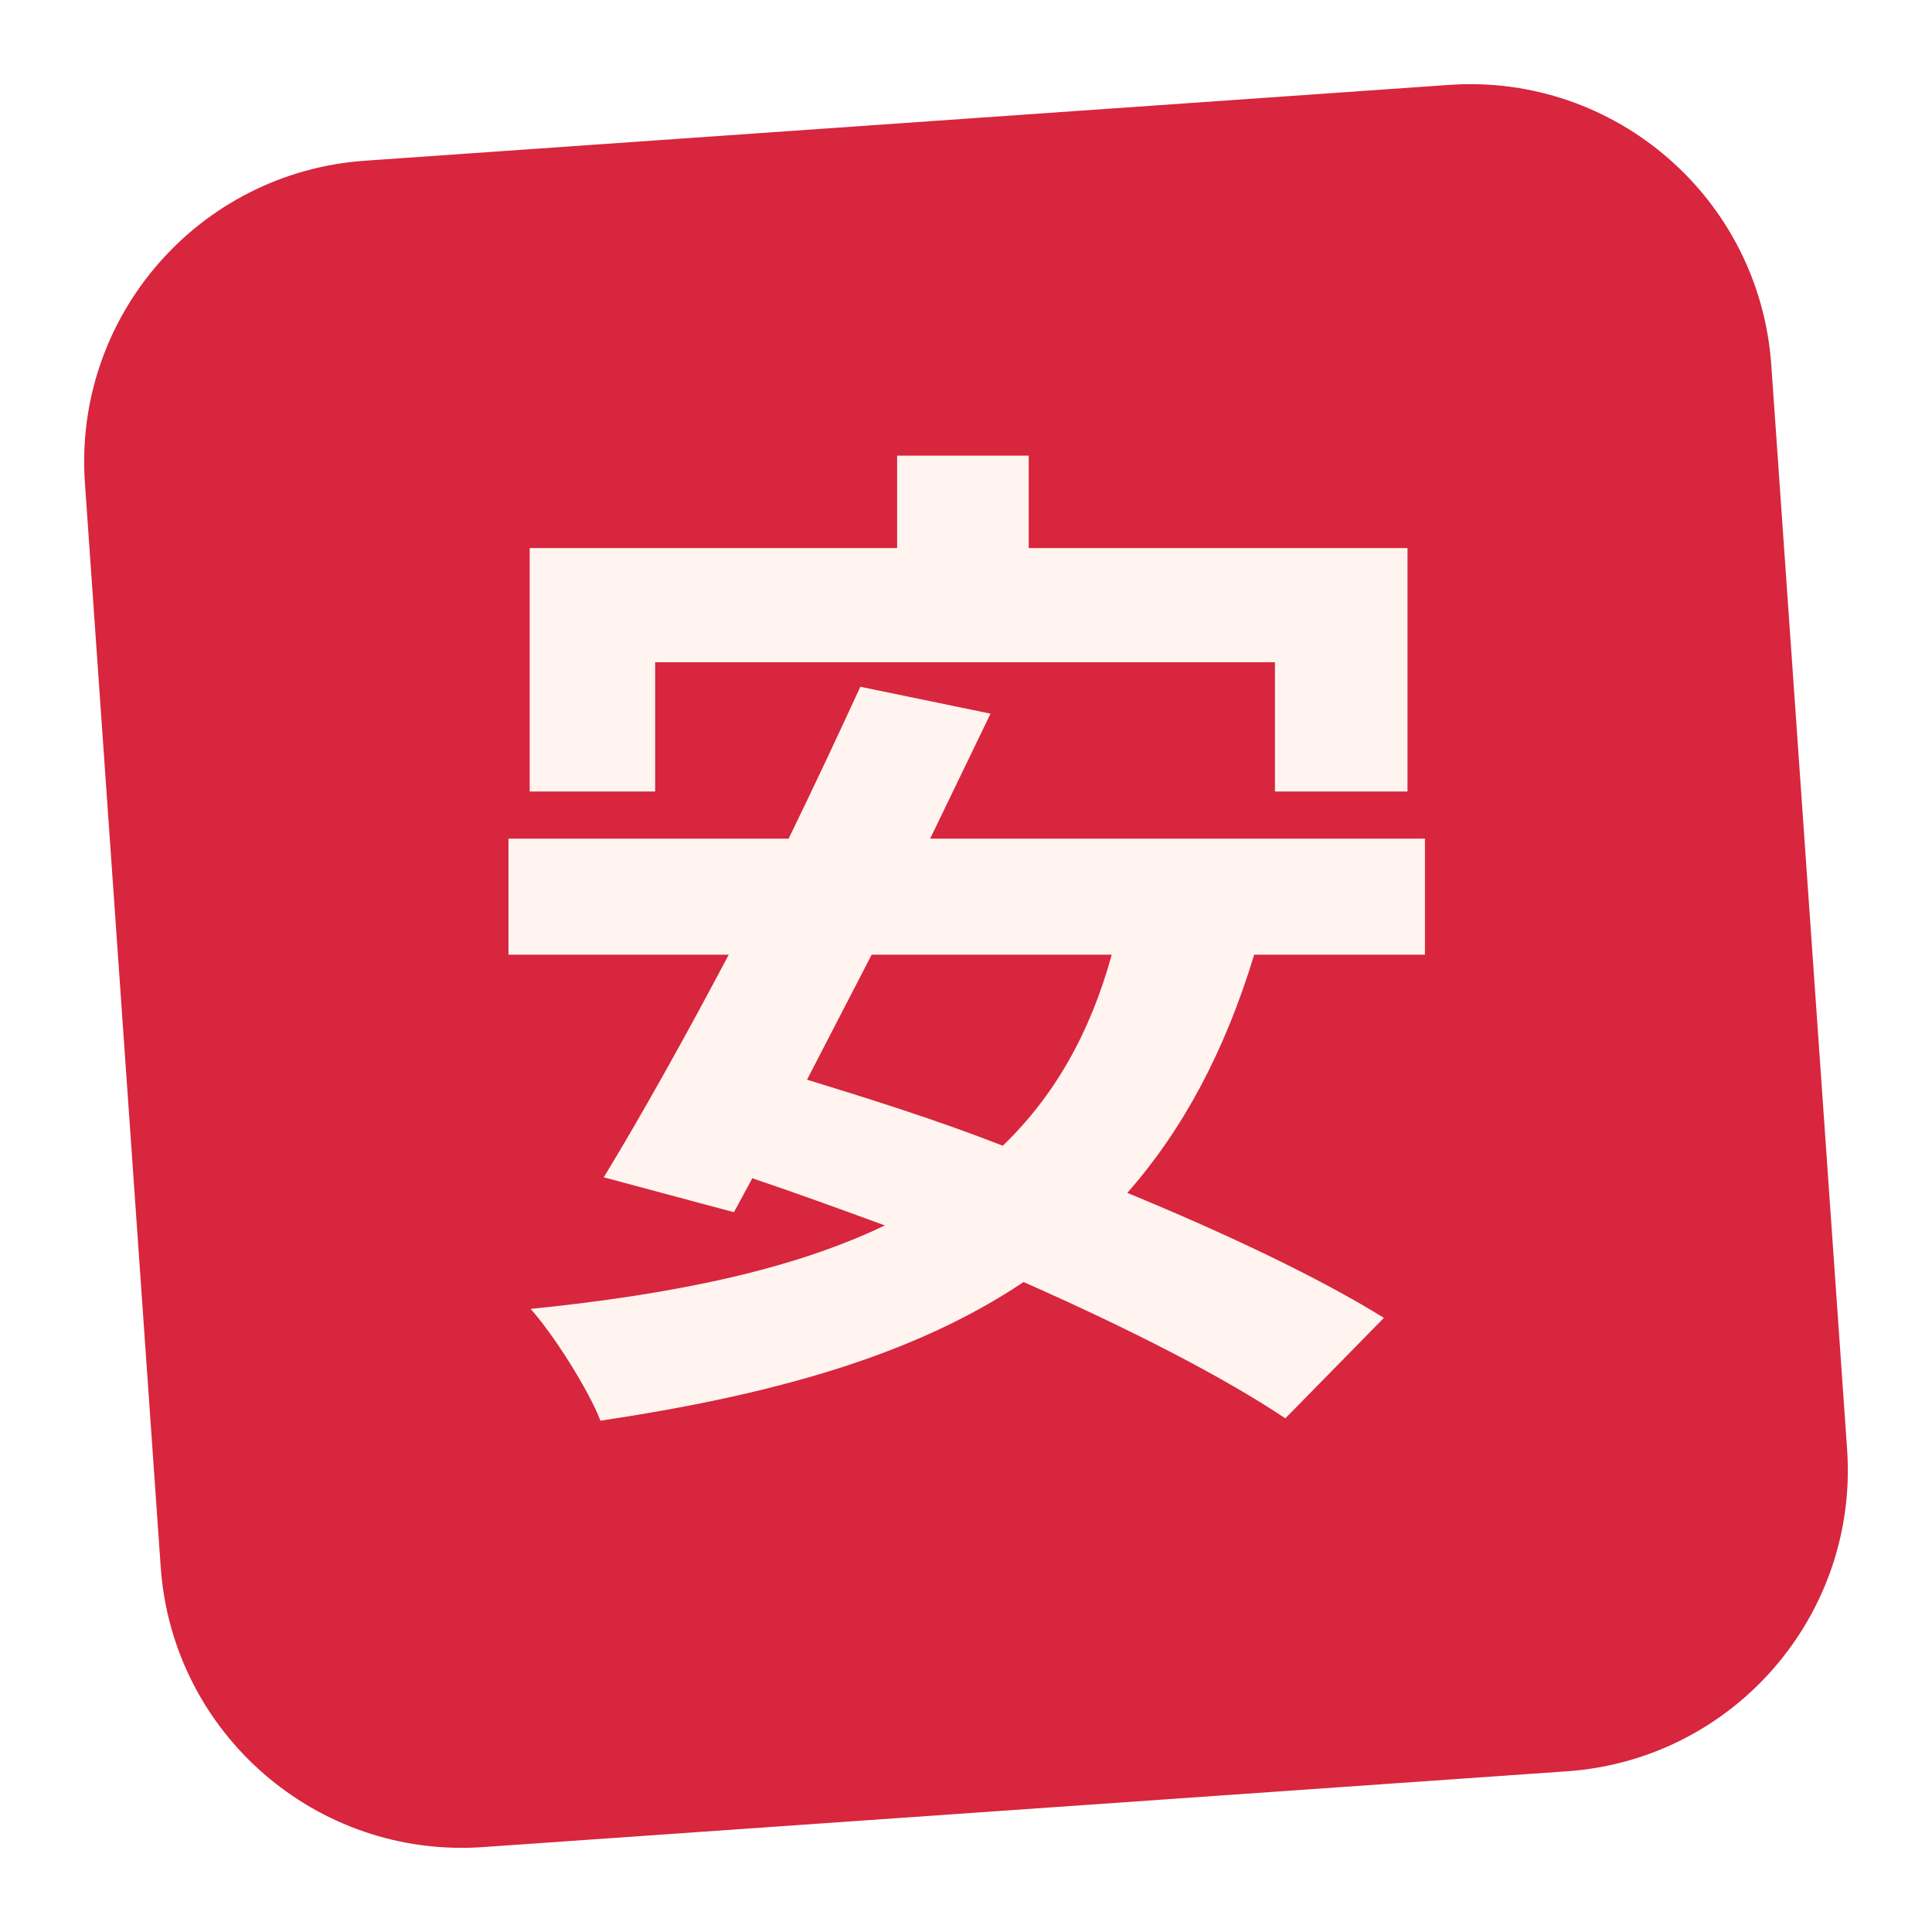
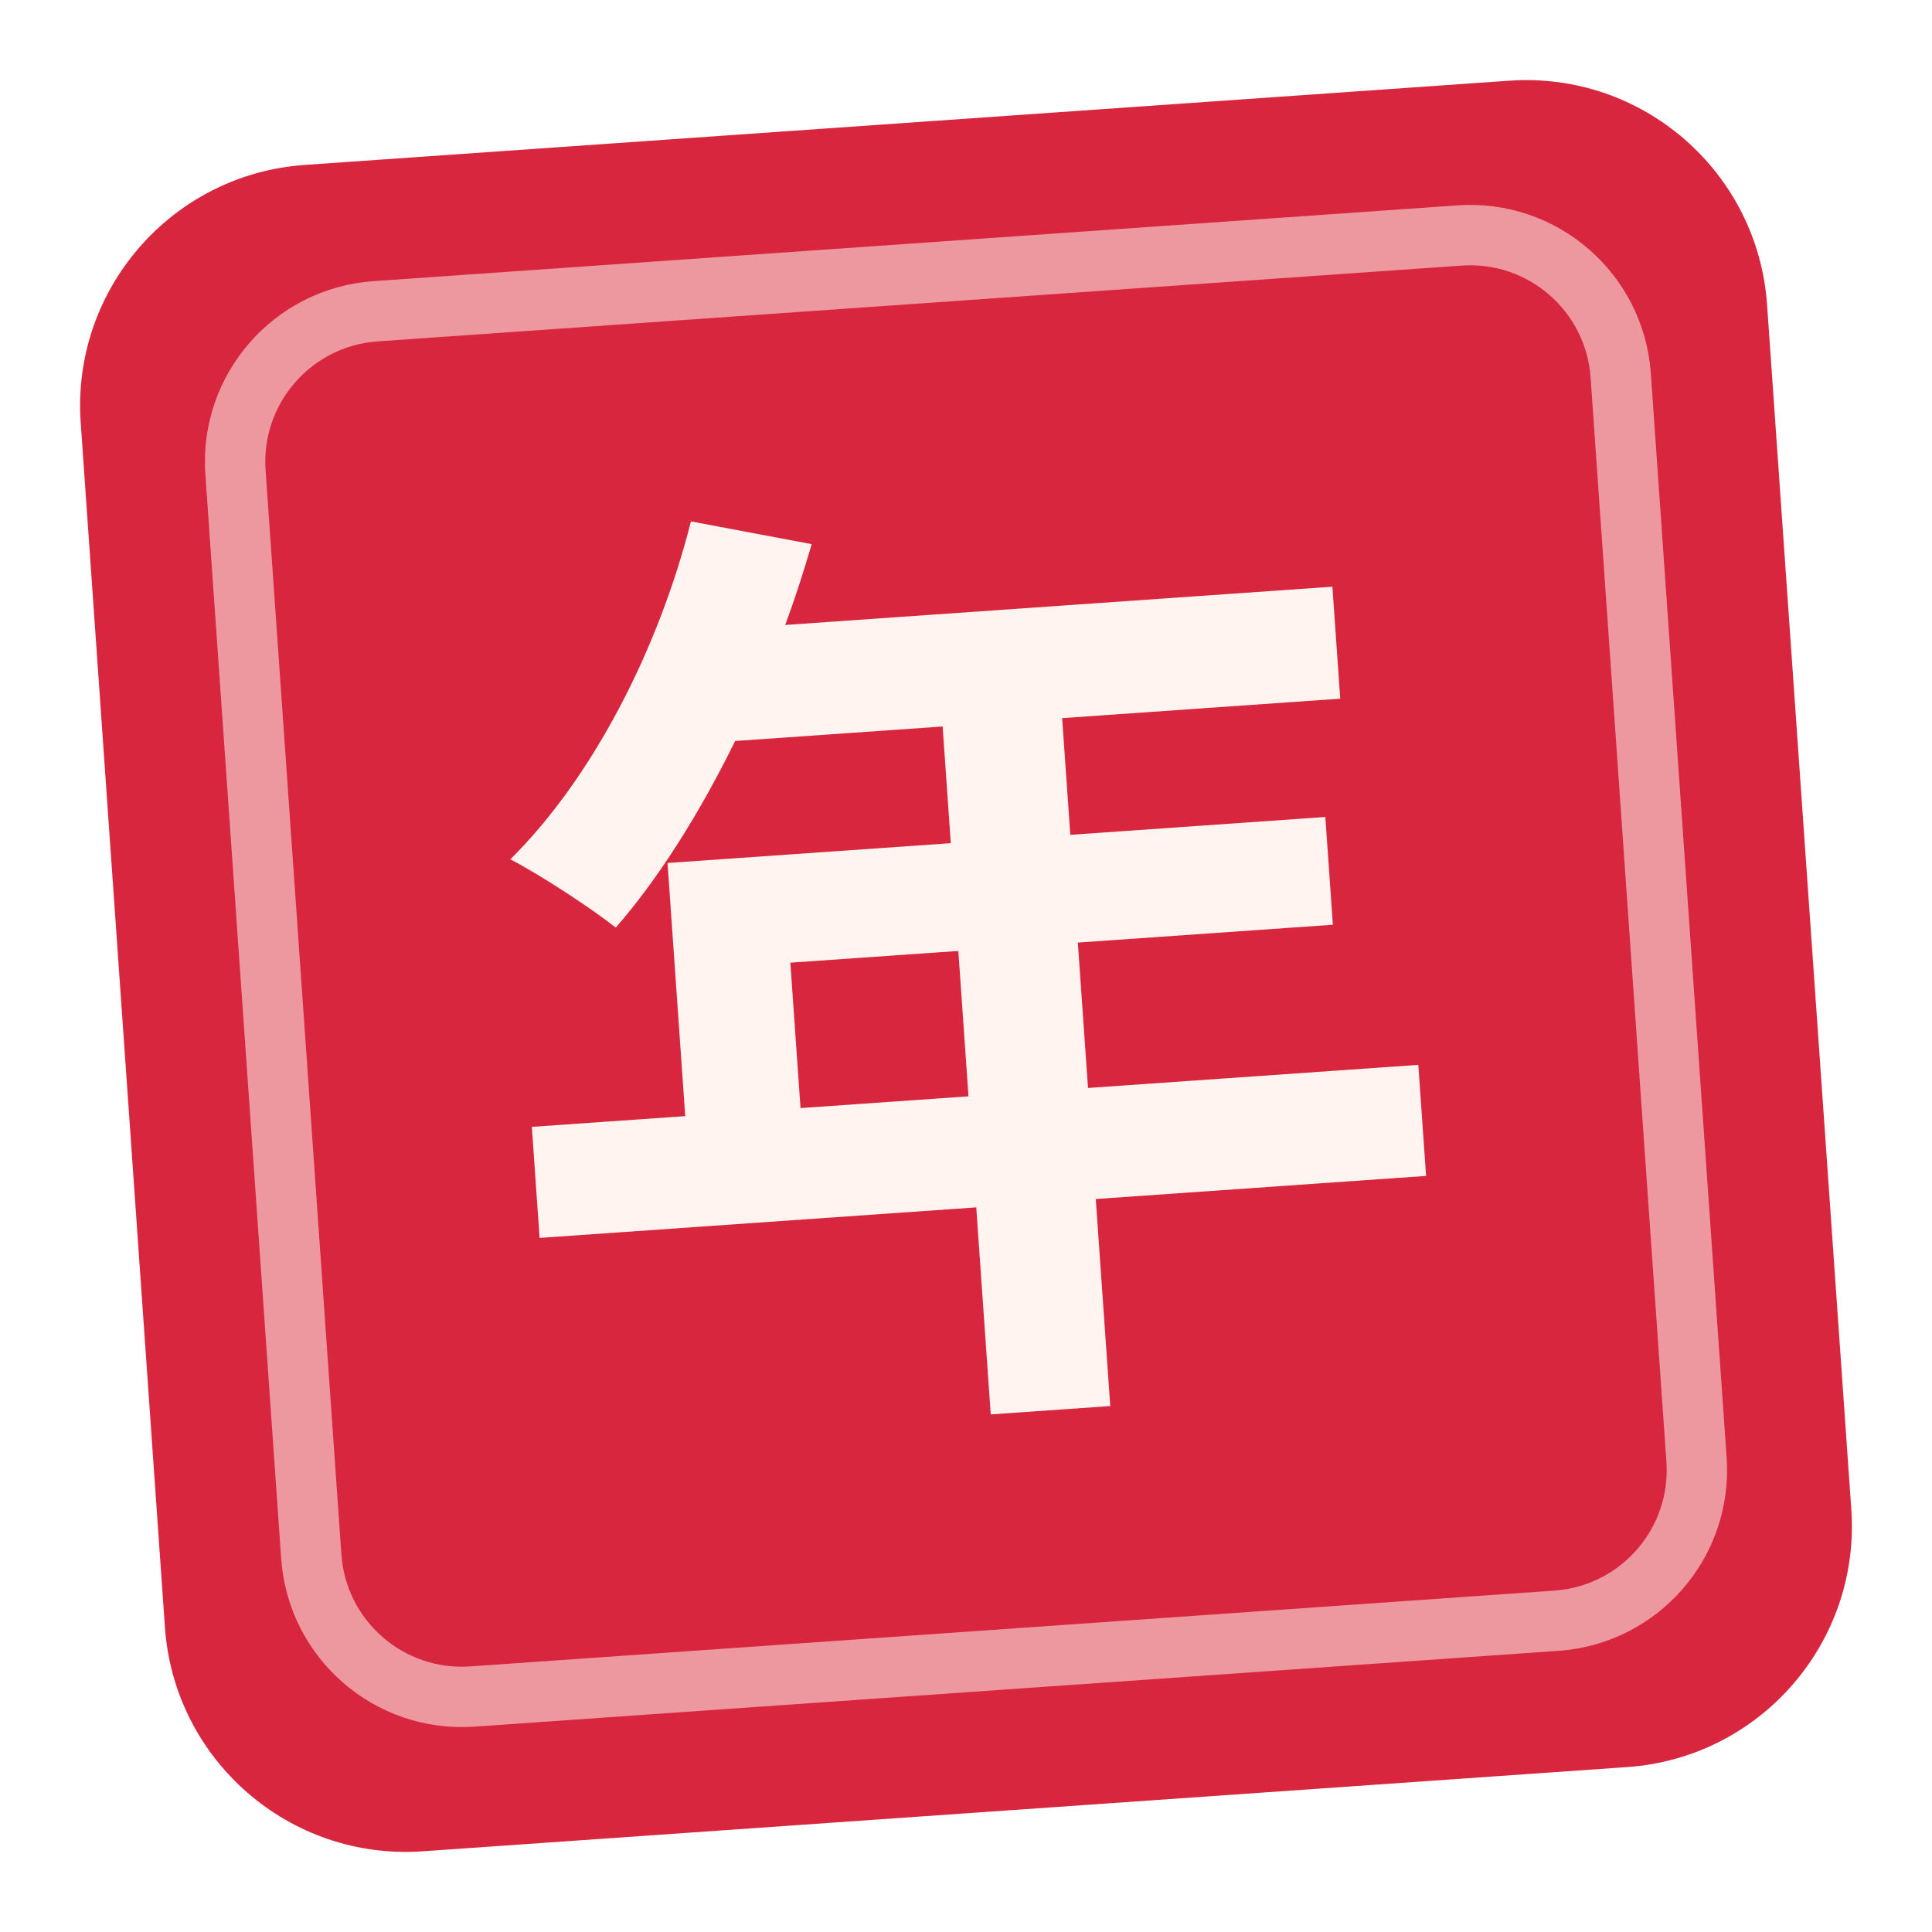
<svg xmlns="http://www.w3.org/2000/svg" viewBox="0 0 64 64">
-   <rect x="4" y="4" width="56" height="56" rx="10" fill="#d7263d" transform="rotate(-4 32 32)" />
-   <text x="32" y="44" font-family="'Noto Sans TC','PingFang TC',sans-serif" font-size="34" font-weight="700" fill="#fff4ef" text-anchor="middle">安</text>
+   <g transform="rotate(-4 32 32)">
+     <rect x="4" y="4" width="56" height="56" rx="8" fill="#d7263d" />
+     <rect x="9" y="9" width="46" height="46" rx="5" fill="none" stroke="#fff4ef" stroke-opacity=".55" stroke-width="2" />
+     <text x="32" y="44" font-family="'Noto Sans TC','PingFang TC','Microsoft JhengHei',sans-serif" font-size="32" font-weight="700" fill="#fff4ef" text-anchor="middle">年</text>
+   </g>
</svg>
